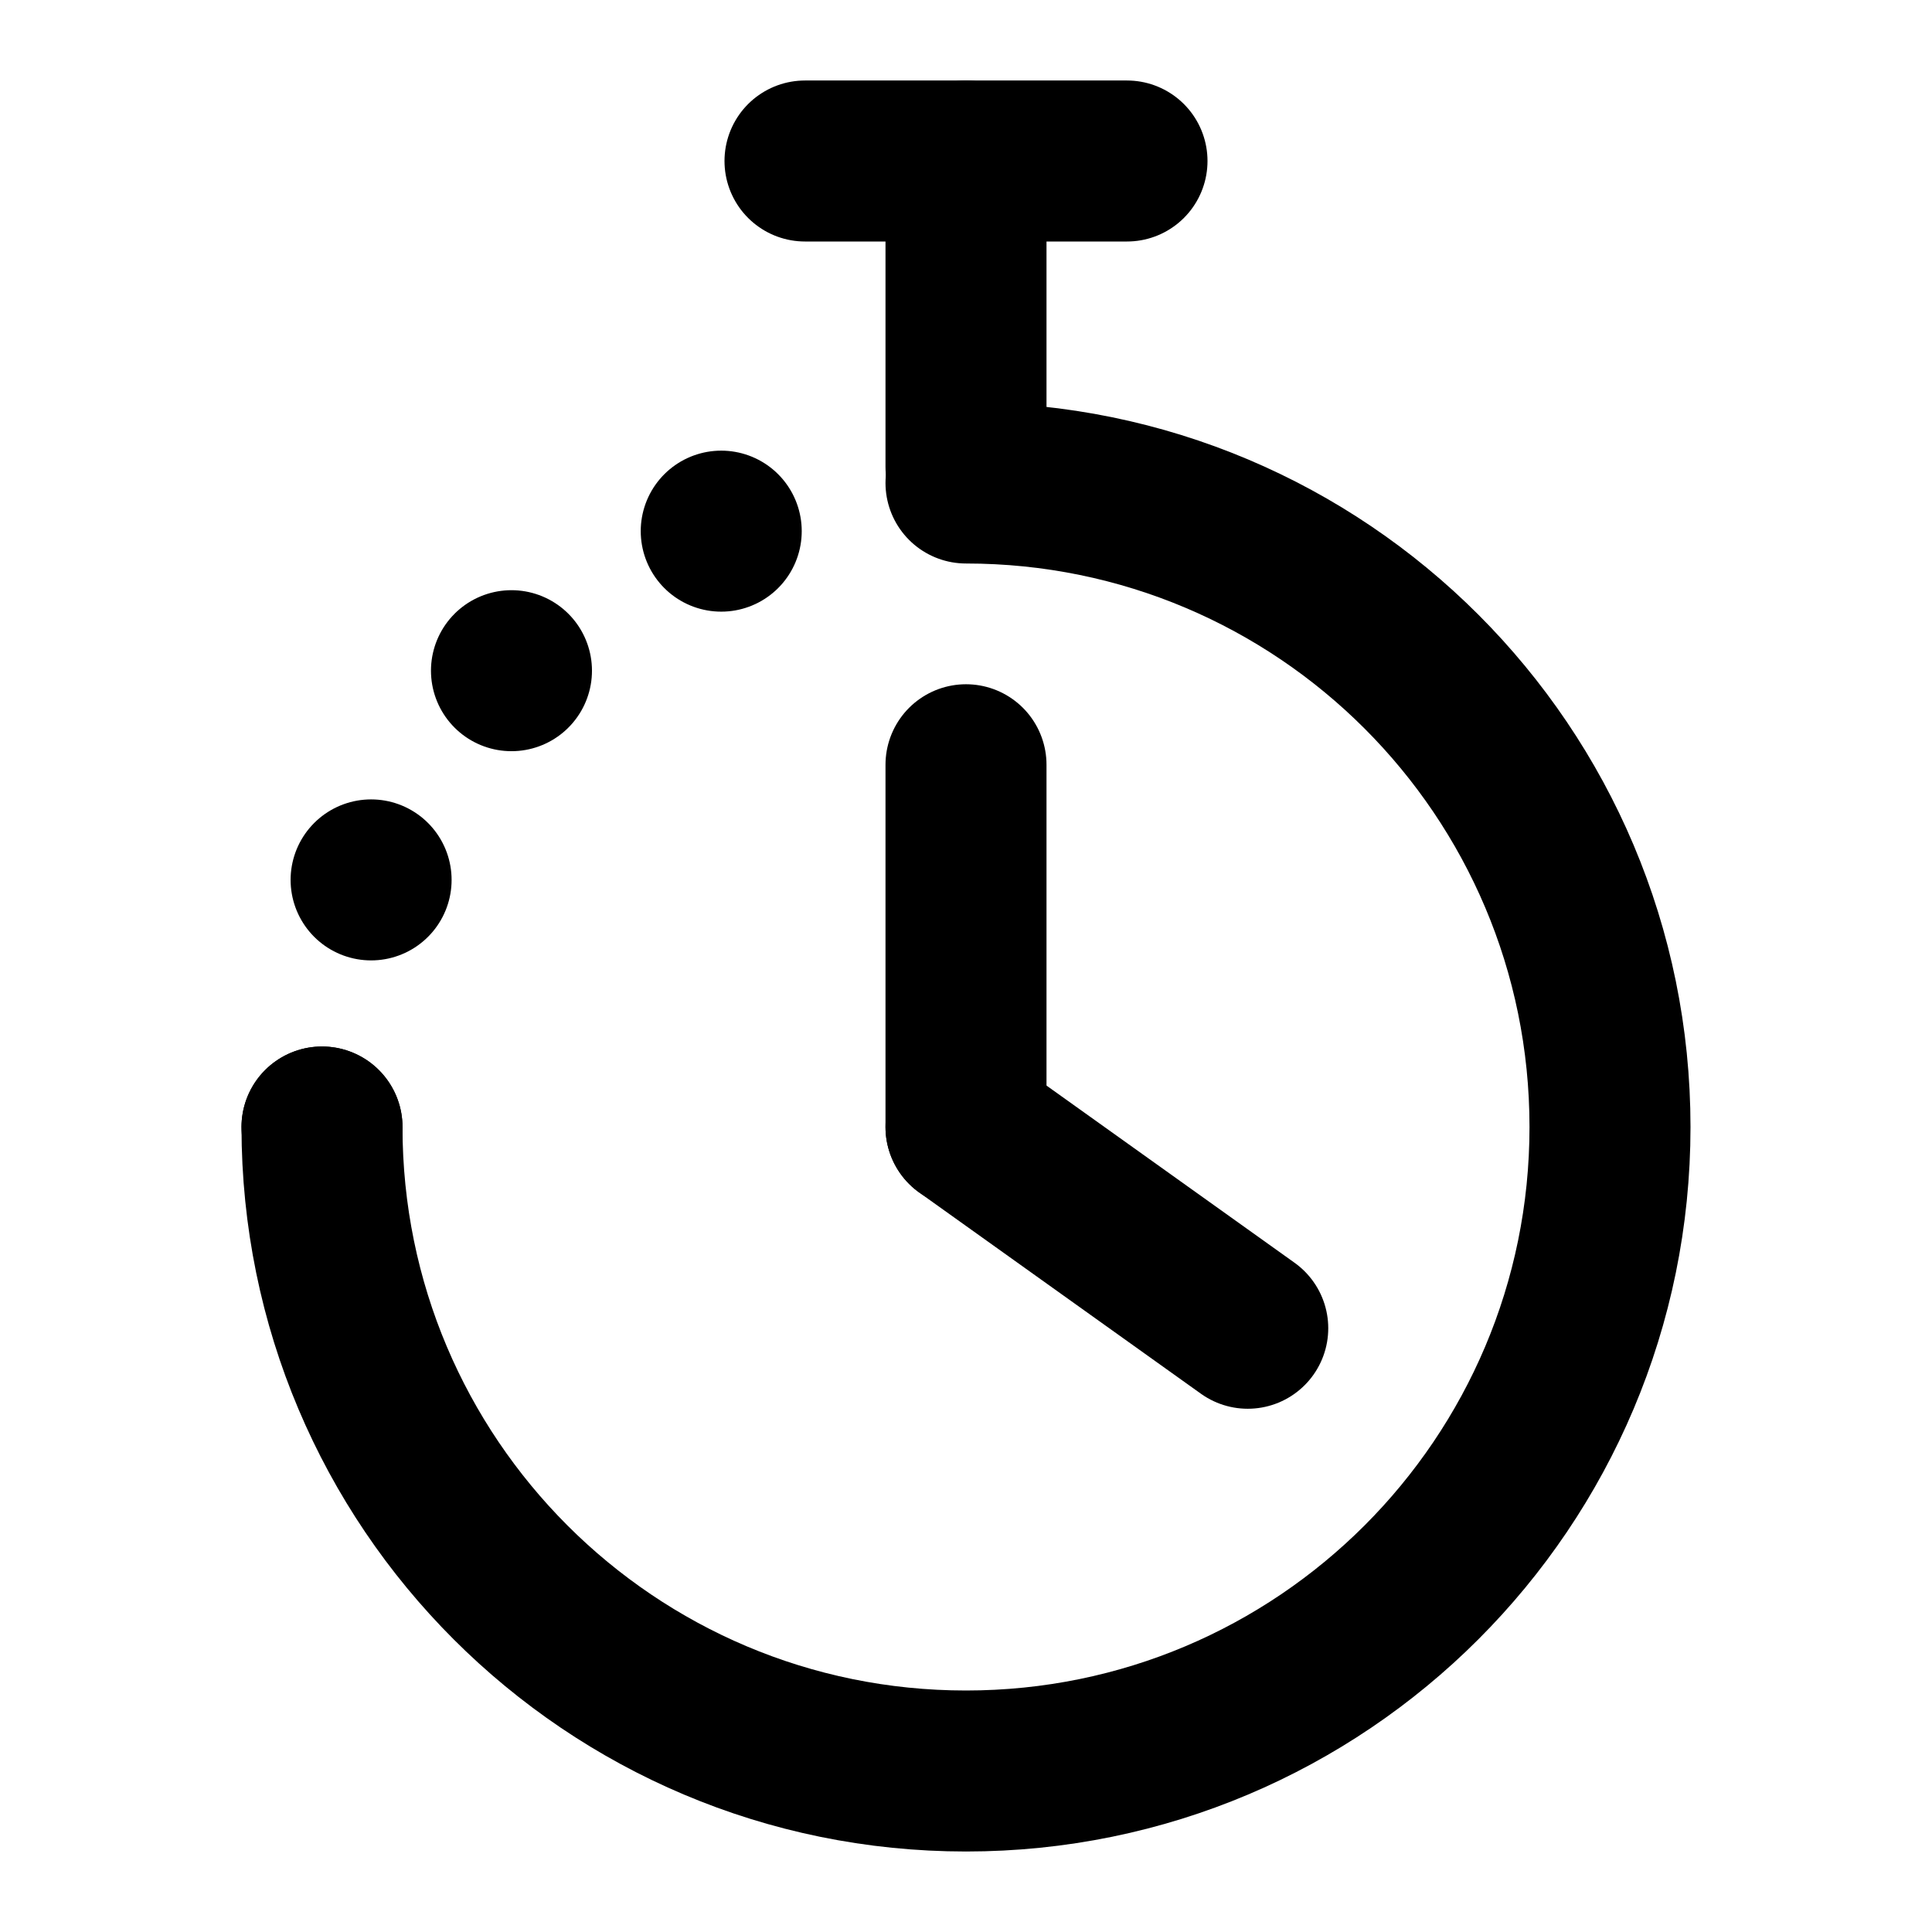
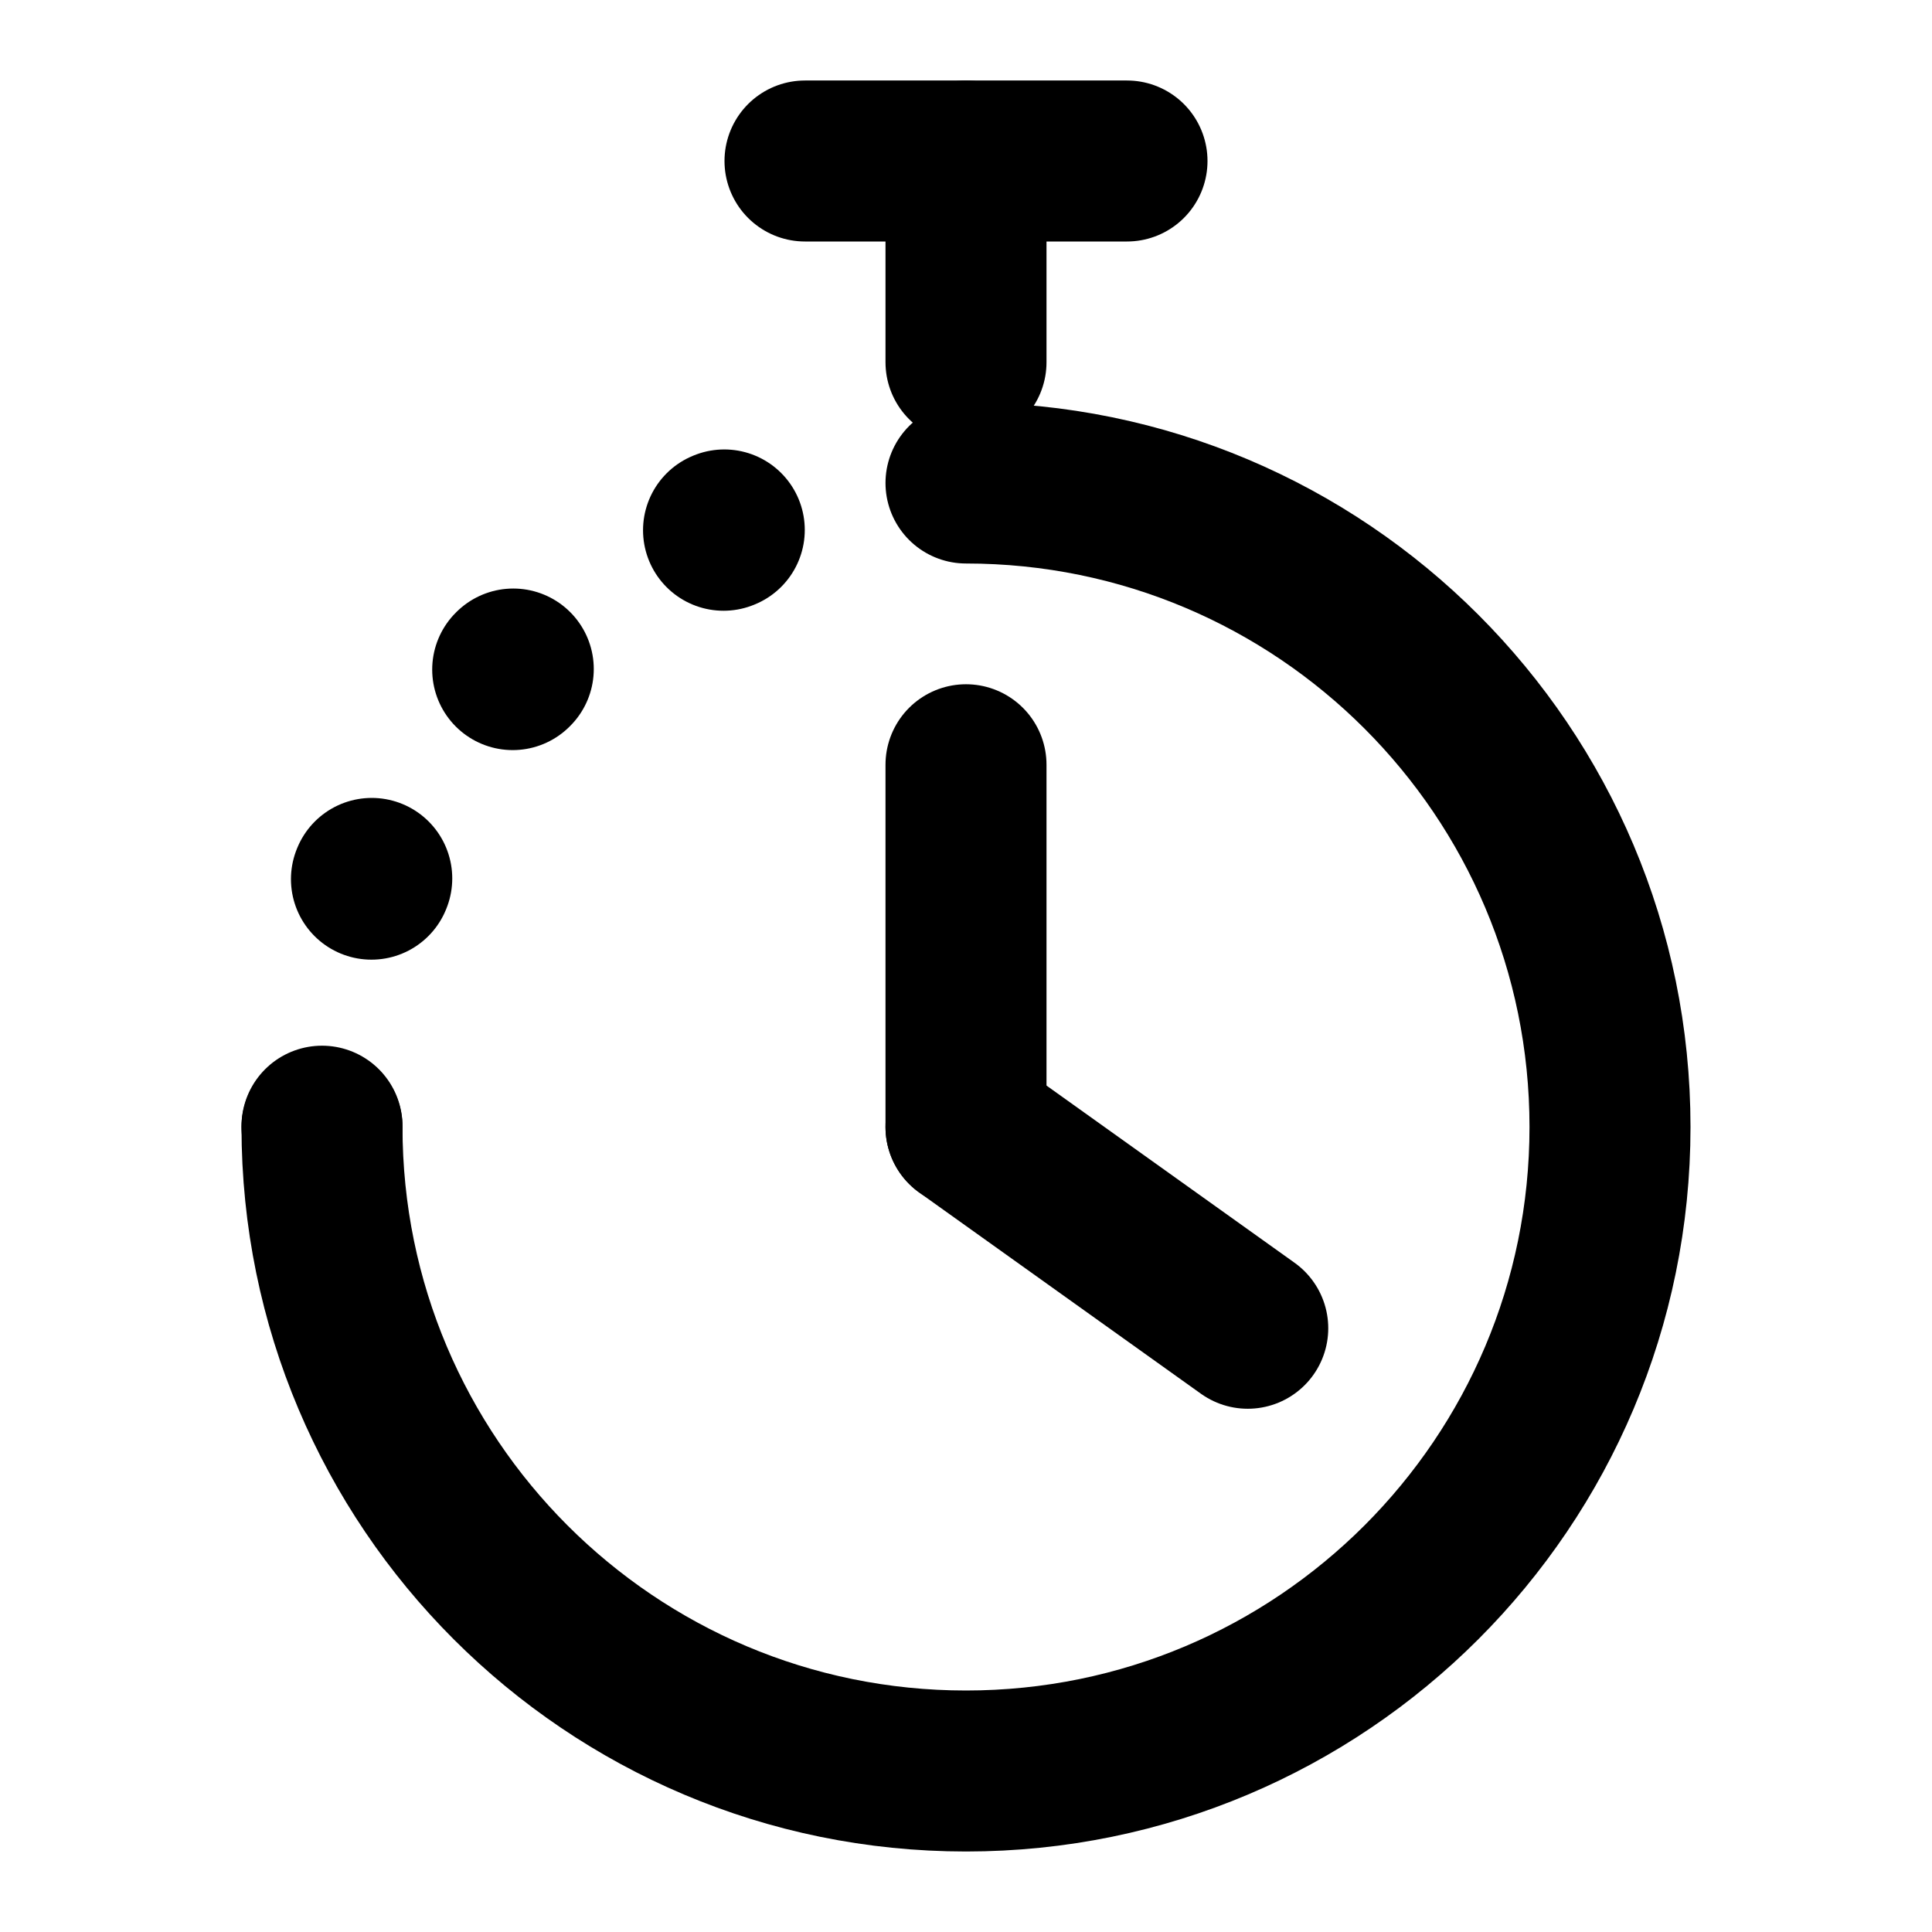
- <svg xmlns="http://www.w3.org/2000/svg" id="Layer_1" version="1.1" viewBox="0 0 24 24">
-   <defs>
-     <style>
-       .st0 {
-         stroke-dasharray: 0 3.15;
-       }
- 
-       .st0, .st1 {
-         fill: none;
-         stroke: #000;
-         stroke-linecap: round;
-         stroke-linejoin: round;
-         stroke-width: 2px;
-       }
-     </style>
-   </defs>
-   <line class="st1" x1="10" y1="2" x2="14" y2="2" />
-   <line class="st1" x1="12" y1="2" x2="12" y2="5.8" />
-   <path class="st1" d="M12,6c4.42,0,8,3.58,8,8s-3.58,8-8,8-8-3.58-8-8" />
-   <path class="st0" d="M4,14c0-4.42,3.58-8,8-8" />
-   <line class="st1" x1="12" y1="14" x2="12" y2="9.5" />
-   <line class="st1" x1="12" y1="14" x2="15.5" y2="16.5" />
+ <svg xmlns="http://www.w3.org/2000/svg" viewBox="0 0 24 24" fill="none" stroke="currentColor" stroke-width="2" stroke-linecap="round" stroke-linejoin="round">
+   <line x1="10" y1="2" x2="14" y2="2" />
+   <line x1="12" y1="2" x2="12" y2="4.5" />
+   <path d="M12,6 A8,8 0 1 1 4,14" />
+   <path d="M4,14 A8,8 0 0 1 12,6" stroke-dasharray="0.01 3.15" />
+   <line x1="12" y1="14" x2="12" y2="9.5" />
+   <line x1="12" y1="14" x2="15.5" y2="16.5" />
</svg>
